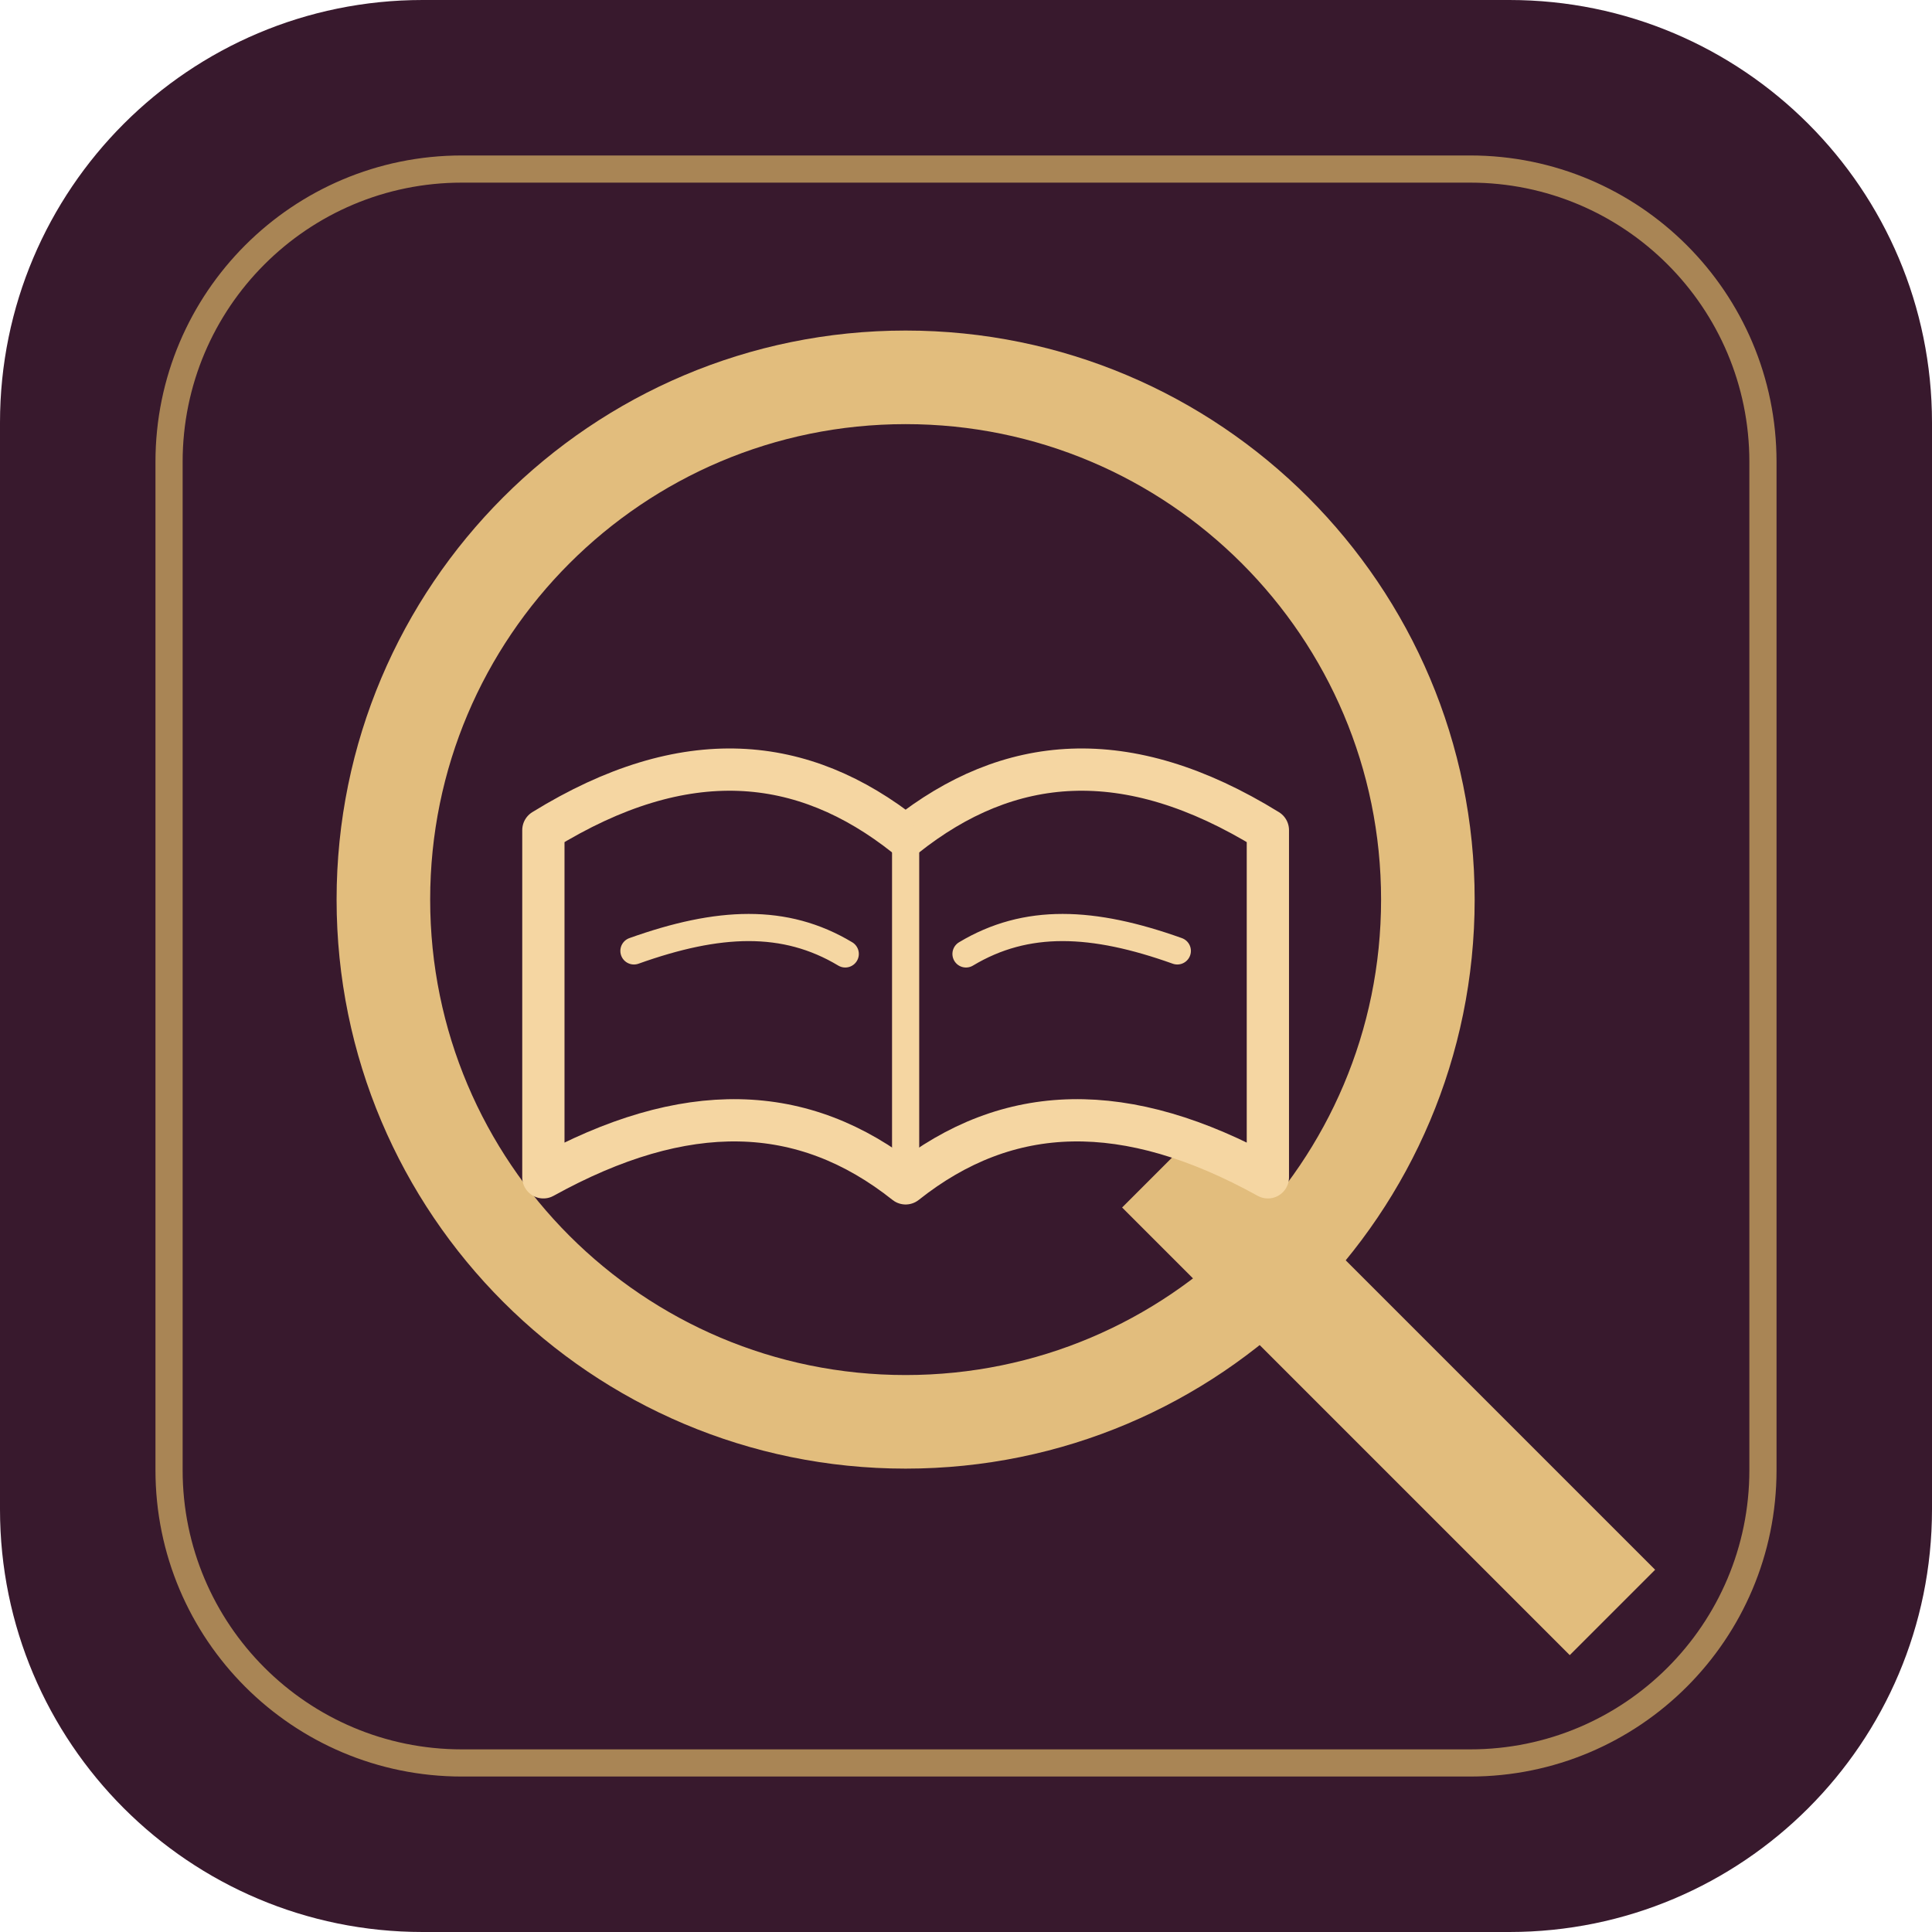
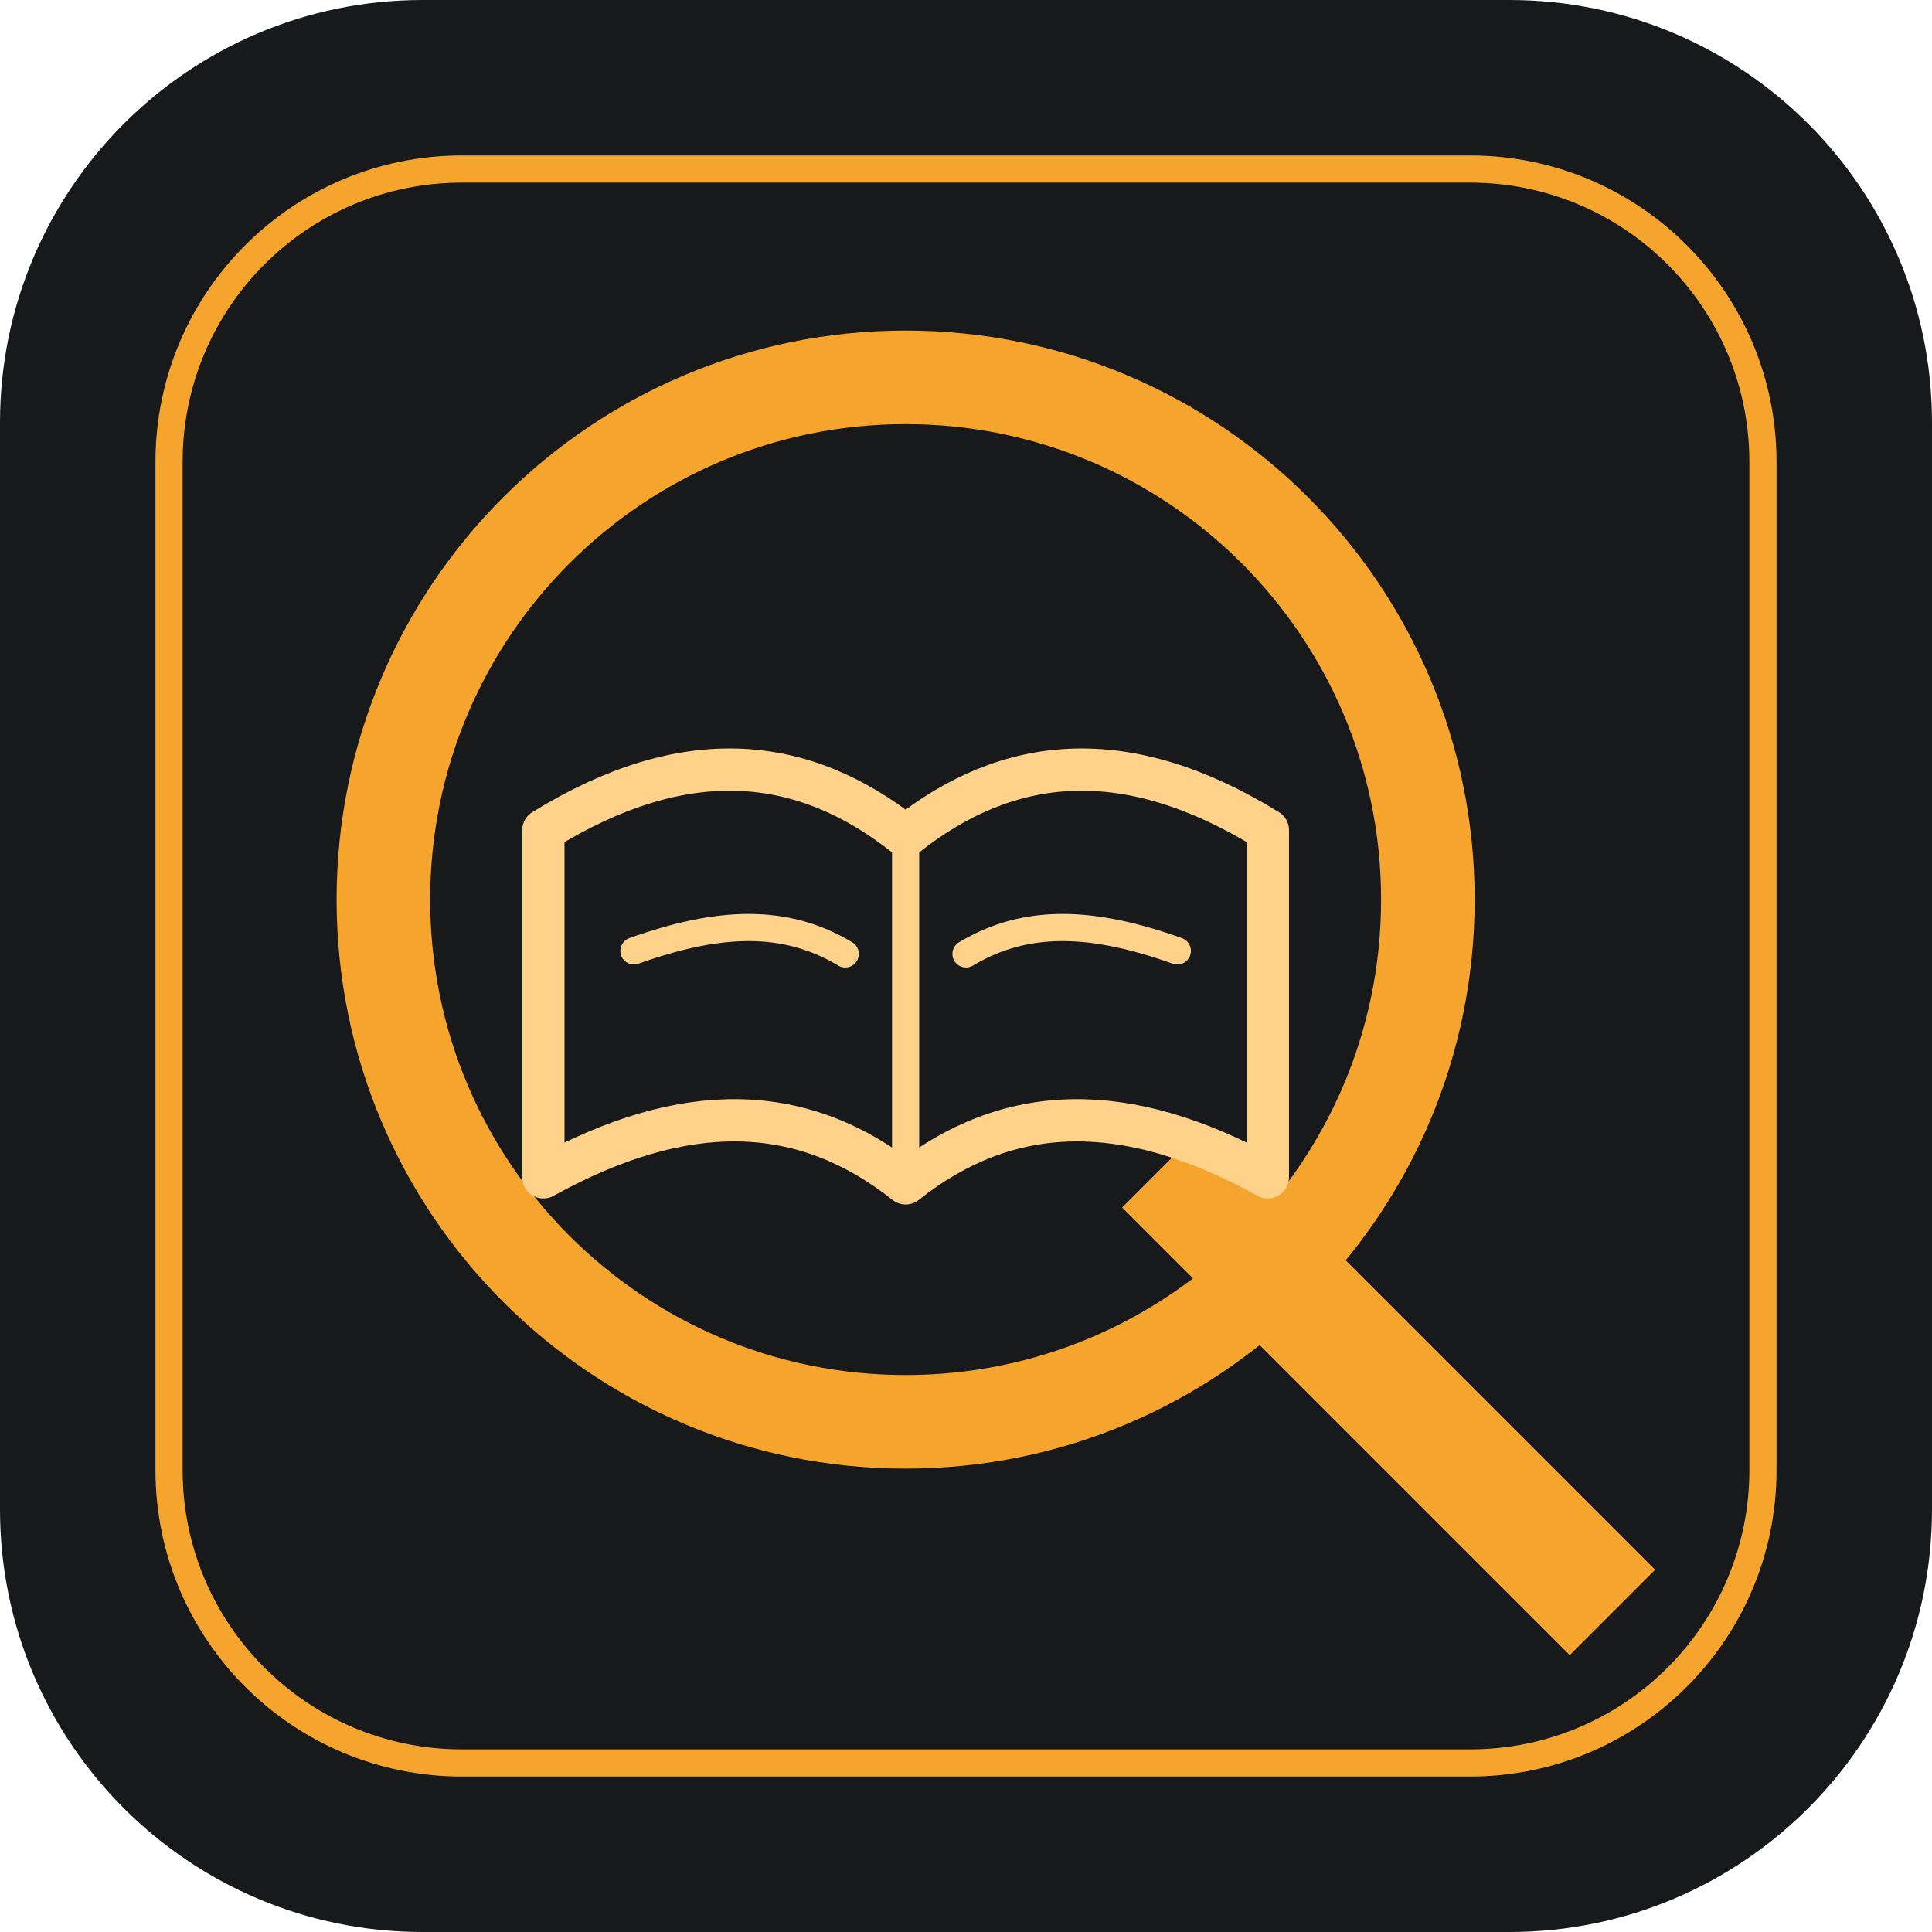
<svg xmlns="http://www.w3.org/2000/svg" viewBox="0 0 64 64" role="img" aria-labelledby="qt">
-   <rect x="0" y="0" width="64" height="64" rx="14" fill="#38192d" />
-   <rect x="5.6" y="5.6" width="52.8" height="52.8" rx="9.7" fill="none" stroke="#a98555" stroke-width=".9" />
-   <circle cx="30" cy="29.8" r="17.3" fill="none" stroke="#e2bd7d" stroke-width="3.1" />
-   <path d="M40 40 52 52" fill="none" stroke="#e2bd7d" stroke-width="4" stroke-linecap="square" />
-   <path d="M18 27.5c4.7-2.9 8.6-2.5 12 .2 3.4-2.7 7.3-3.1 12-.2V39c-4.7-2.6-8.6-2.5-12 .2-3.4-2.7-7.3-2.8-12-.2V27.5Z" fill="#38192d" stroke="#f5d6a2" stroke-width="1.4" stroke-linejoin="round" />
-   <path d="M30 27.7v11.5M21 31.5c2.8-1 5-1.1 7 .1m4 0c2-1.2 4.2-1.1 7-.1" fill="none" stroke="#f5d6a2" stroke-width=".9" stroke-linecap="round" />
+   <rect x="0" y="0" width="64" height="64" rx="14" fill="#17191b" />
+   <rect x="5.6" y="5.6" width="52.8" height="52.8" rx="9.7" fill="none" stroke="#f5a52e" stroke-width=".9" />
+   <circle cx="30" cy="29.8" r="17.3" fill="none" stroke="#f5a52e" stroke-width="3.1" />
+   <path d="M40 40 52 52" fill="none" stroke="#f5a52e" stroke-width="4" stroke-linecap="square" />
+   <path d="M18 27.5c4.7-2.9 8.6-2.5 12 .2 3.4-2.7 7.3-3.1 12-.2V39c-4.7-2.6-8.6-2.5-12 .2-3.4-2.7-7.3-2.8-12-.2V27.5Z" fill="#17191b" stroke="#ffd28b" stroke-width="1.4" stroke-linejoin="round" />
+   <path d="M30 27.7v11.5M21 31.5c2.8-1 5-1.1 7 .1m4 0c2-1.2 4.2-1.1 7-.1" fill="none" stroke="#ffd28b" stroke-width=".9" stroke-linecap="round" />
</svg>
